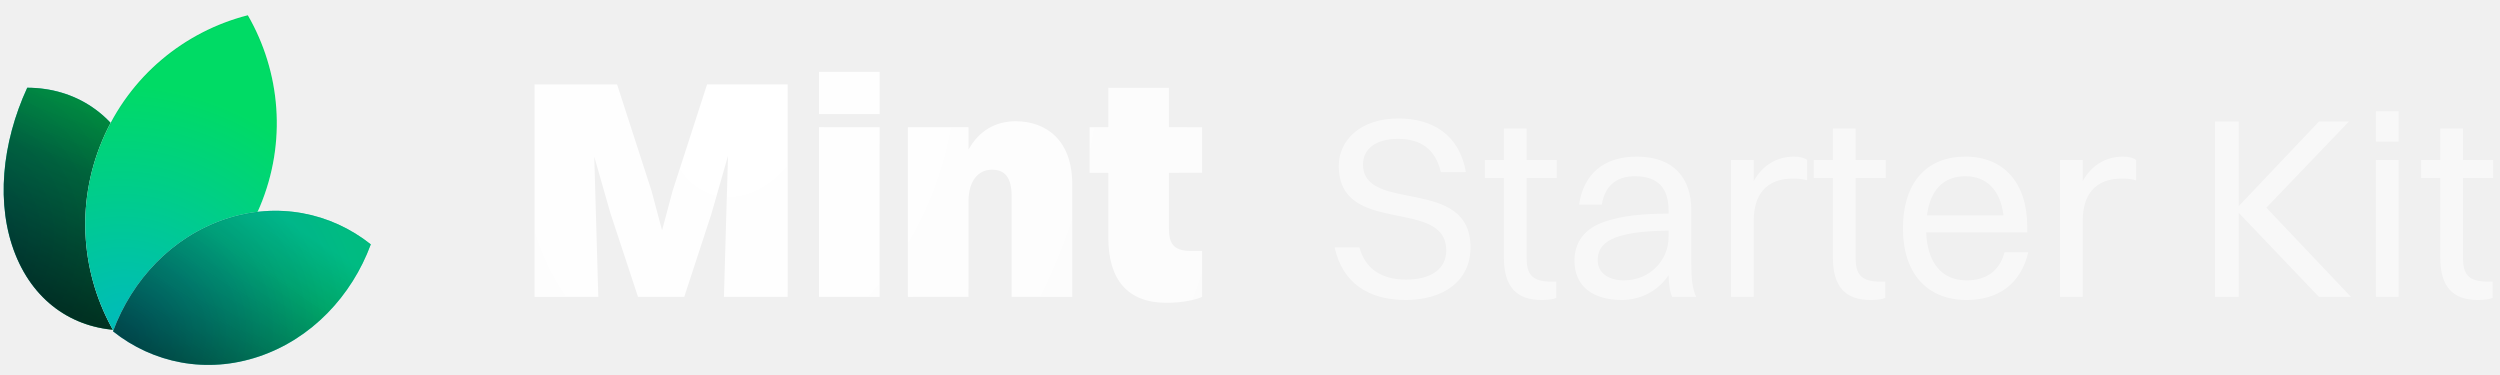
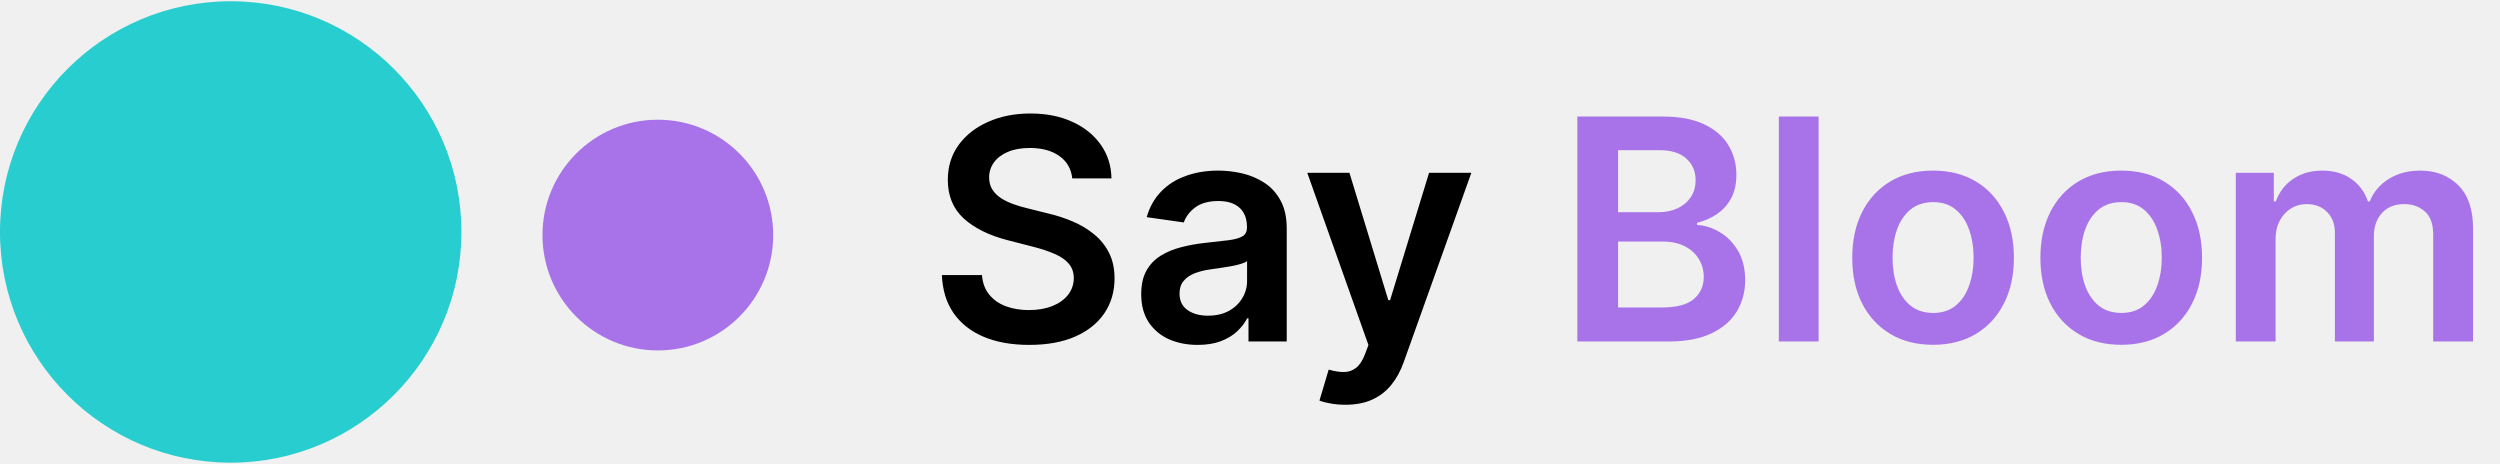
- <svg xmlns="http://www.w3.org/2000/svg" width="160" height="24" viewBox="0 0 160 24" fill="none">
-   <path d="M7.953 21.139C4.896 21.13 2.255 19.458 0.987 16.29C-0.28 13.121 0.109 9.163 1.744 5.615C4.801 5.624 7.442 7.296 8.71 10.465C9.977 13.633 9.588 17.591 7.953 21.139Z" fill="white" />
-   <path d="M7.953 21.139C4.896 21.13 2.255 19.458 0.987 16.29C-0.28 13.121 0.109 9.163 1.744 5.615C4.801 5.624 7.442 7.296 8.71 10.465C9.977 13.633 9.588 17.591 7.953 21.139Z" fill="url(#paint0_radial_115_109)" />
-   <path d="M7.953 21.139C4.896 21.13 2.255 19.458 0.987 16.29C-0.28 13.121 0.109 9.163 1.744 5.615C4.801 5.624 7.442 7.296 8.71 10.465C9.977 13.633 9.588 17.591 7.953 21.139Z" fill="black" fill-opacity="0.5" style="mix-blend-mode:hard-light" />
-   <path d="M7.953 21.139C4.896 21.13 2.255 19.458 0.987 16.29C-0.28 13.121 0.109 9.163 1.744 5.615C4.801 5.624 7.442 7.296 8.71 10.465C9.977 13.633 9.588 17.591 7.953 21.139Z" fill="url(#paint1_linear_115_109)" fill-opacity="0.5" style="mix-blend-mode:hard-light" />
-   <path d="M7.935 21.111C4.897 21.096 2.274 19.431 1.013 16.279C-0.248 13.124 0.136 9.182 1.762 5.643C4.8 5.659 7.423 7.324 8.684 10.476C9.945 13.63 9.561 17.572 7.935 21.111Z" stroke="url(#paint2_linear_115_109)" stroke-opacity="0.05" stroke-width="0.056" />
-   <path d="M7.31 21.257C11.354 20.221 14.884 17.375 16.628 13.236C18.373 9.097 17.945 4.587 15.86 0.976C11.816 2.012 8.287 4.858 6.542 8.998C4.797 13.137 5.225 17.646 7.31 21.257Z" fill="white" />
-   <path d="M7.31 21.257C11.354 20.221 14.884 17.375 16.628 13.236C18.373 9.097 17.945 4.587 15.86 0.976C11.816 2.012 8.287 4.858 6.542 8.998C4.797 13.137 5.225 17.646 7.31 21.257Z" fill="url(#paint3_radial_115_109)" />
-   <path d="M16.602 13.225C14.864 17.349 11.351 20.187 7.324 21.225C5.253 17.624 4.829 13.132 6.568 9.009C8.306 4.885 11.819 2.047 15.846 1.009C17.918 4.61 18.341 9.101 16.602 13.225Z" stroke="url(#paint4_linear_115_109)" stroke-opacity="0.05" stroke-width="0.056" />
-   <path d="M7.234 21.207C9.789 23.237 13.21 23.951 16.577 22.814C19.944 21.677 22.506 18.945 23.73 15.638C21.175 13.608 17.754 12.894 14.387 14.031C11.02 15.168 8.458 17.901 7.234 21.207Z" fill="white" />
-   <path d="M7.234 21.207C9.789 23.237 13.21 23.951 16.577 22.814C19.944 21.677 22.506 18.945 23.73 15.638C21.175 13.608 17.754 12.894 14.387 14.031C11.02 15.168 8.458 17.901 7.234 21.207Z" fill="url(#paint5_radial_115_109)" />
-   <path d="M7.234 21.207C9.789 23.237 13.21 23.951 16.577 22.814C19.944 21.677 22.506 18.945 23.73 15.638C21.175 13.608 17.754 12.894 14.387 14.031C11.02 15.168 8.458 17.901 7.234 21.207Z" fill="black" fill-opacity="0.2" style="mix-blend-mode:hard-light" />
-   <path d="M7.234 21.207C9.789 23.237 13.21 23.951 16.577 22.814C19.944 21.677 22.506 18.945 23.73 15.638C21.175 13.608 17.754 12.894 14.387 14.031C11.02 15.168 8.458 17.901 7.234 21.207Z" fill="url(#paint6_linear_115_109)" fill-opacity="0.5" style="mix-blend-mode:hard-light" />
-   <path d="M16.568 22.787C13.218 23.918 9.814 23.212 7.267 21.198C8.492 17.907 11.044 15.189 14.396 14.058C17.747 12.927 21.15 13.633 23.697 15.648C22.472 18.938 19.92 21.656 16.568 22.787Z" stroke="url(#paint7_linear_115_109)" stroke-opacity="0.05" stroke-width="0.056" />
-   <path d="M34.212 19V5.4H39.492L41.692 12.2L42.372 14.74L43.052 12.2L45.252 5.4H50.412V19H46.332L46.592 9.98L45.532 13.68L43.792 19H40.832L39.052 13.6L38.032 10.02L38.292 19H34.212ZM52.416 7.3V4.6H56.295V7.3H52.416ZM52.416 19V8.14H56.295V19H52.416ZM58.104 19V8.14H61.984V9.58C62.664 8.34 63.744 7.76 65.004 7.76C66.964 7.76 68.624 8.98 68.624 11.78V19H64.744V12.56C64.744 11.34 64.304 10.86 63.484 10.86C62.604 10.86 61.984 11.58 61.984 12.88V19H58.104ZM70.933 15.22V11.06H69.733V8.14H70.933V5.62H74.813V8.14H76.933V11.06H74.813V14.6C74.813 15.5 75.033 16.06 76.213 16.06H76.933V19C76.493 19.2 75.673 19.38 74.653 19.38C72.153 19.38 70.933 17.88 70.933 15.22Z" fill="url(#paint8_radial_115_109)" />
-   <path d="M87.232 10.519C87.232 13.687 94.112 11.229 94.112 15.832C94.112 17.994 92.364 19.198 89.971 19.198C87.562 19.198 85.912 18.093 85.417 15.832H87.001C87.364 17.169 88.371 17.895 89.987 17.895C91.671 17.895 92.561 17.152 92.561 16.03C92.561 12.598 85.681 15.155 85.681 10.618C85.681 9.001 87.034 7.582 89.509 7.582C91.671 7.582 93.403 8.621 93.816 11.014H92.215C91.868 9.529 90.912 8.886 89.476 8.886C88.057 8.886 87.232 9.529 87.232 10.519ZM96.25 16.476V11.393H95.029V10.239H96.25V8.226H97.702V10.239H99.632V11.393H97.702V16.476C97.702 17.532 98.015 18.026 99.302 18.026H99.599V19.066C99.434 19.148 99.071 19.198 98.659 19.198C97.025 19.198 96.25 18.323 96.25 16.476ZM102.516 13.093H101.064C101.345 11.162 102.615 10.024 104.76 10.024C107.103 10.024 108.242 11.393 108.242 13.44V16.888C108.242 17.895 108.324 18.521 108.555 19H107.021C106.856 18.654 106.806 18.142 106.79 17.614C106.047 18.72 104.859 19.198 103.803 19.198C101.988 19.198 100.767 18.357 100.767 16.69C100.767 15.486 101.427 14.611 102.714 14.182C103.902 13.786 105.107 13.687 106.79 13.671V13.473C106.79 12.053 106.13 11.278 104.628 11.278C103.374 11.278 102.698 11.971 102.516 13.093ZM102.252 16.657C102.252 17.465 102.929 17.944 103.952 17.944C105.569 17.944 106.79 16.674 106.79 15.172V14.759C103.061 14.793 102.252 15.585 102.252 16.657ZM110.787 19V10.239H112.239V11.591C112.833 10.519 113.774 10.024 114.83 10.024C115.176 10.024 115.49 10.107 115.655 10.239V11.542C115.407 11.46 115.094 11.427 114.747 11.427C112.998 11.427 112.239 12.515 112.239 14.1V19H110.787ZM117.305 16.476V11.393H116.084V10.239H117.305V8.226H118.757V10.239H120.688V11.393H118.757V16.476C118.757 17.532 119.071 18.026 120.358 18.026H120.655V19.066C120.49 19.148 120.127 19.198 119.714 19.198C118.081 19.198 117.305 18.323 117.305 16.476ZM129.809 16.145C129.33 18.192 127.862 19.198 125.865 19.198C123.324 19.198 121.79 17.482 121.79 14.627C121.79 11.658 123.324 10.024 125.783 10.024C128.258 10.024 129.743 11.723 129.743 14.512V14.875H123.275C123.357 16.838 124.281 17.944 125.865 17.944C127.103 17.944 127.977 17.35 128.291 16.145H129.809ZM125.783 11.278C124.38 11.278 123.539 12.152 123.324 13.786H128.225C128.027 12.169 127.152 11.278 125.783 11.278ZM131.843 19V10.239H133.295V11.591C133.889 10.519 134.829 10.024 135.885 10.024C136.232 10.024 136.545 10.107 136.71 10.239V11.542C136.463 11.46 136.149 11.427 135.803 11.427C134.054 11.427 133.295 12.515 133.295 14.1V19H131.843ZM141.763 19V7.78H143.281V13.192L148.413 7.78H150.327L145.047 13.291L150.459 19H148.413L143.281 13.621V19H141.763ZM152.06 9.067V7.12H153.512V9.067H152.06ZM152.06 19V10.239H153.512V19H152.06ZM156.178 16.476V11.393H154.957V10.239H156.178V8.226H157.63V10.239H159.56V11.393H157.63V16.476C157.63 17.532 157.943 18.026 159.23 18.026H159.527V19.066C159.362 19.148 158.999 19.198 158.587 19.198C156.953 19.198 156.178 18.323 156.178 16.476Z" fill="white" fill-opacity="0.55" />
-   <defs>
-     <radialGradient id="paint0_radial_115_109" cx="0" cy="0" r="1" gradientUnits="userSpaceOnUse" gradientTransform="translate(-3.00503 15.023) rotate(-10.029) scale(17.9572 17.784)">
-       <stop stop-color="#00B0BB" />
-       <stop offset="1" stop-color="#00DB65" />
-     </radialGradient>
-     <linearGradient id="paint1_linear_115_109" x1="7.39" y1="4.813" x2="1.63" y2="18.689" gradientUnits="userSpaceOnUse">
-       <stop stop-color="#18E299" />
-       <stop offset="1" />
-     </linearGradient>
-     <linearGradient id="paint2_linear_115_109" x1="7.948" y1="8.016" x2="1.761" y2="18.746" gradientUnits="userSpaceOnUse">
-       <stop />
-       <stop offset="1" stop-opacity="0" />
-     </linearGradient>
-     <radialGradient id="paint3_radial_115_109" cx="0" cy="0" r="1" gradientUnits="userSpaceOnUse" gradientTransform="translate(8.11404 20.8822) rotate(-75.7542) scale(21.6246 23.7772)">
-       <stop stop-color="#00BBBB" />
-       <stop offset="0.713" stop-color="#00DB65" />
-     </radialGradient>
-     <linearGradient id="paint4_linear_115_109" x1="7.602" y1="5.871" x2="15.556" y2="16.372" gradientUnits="userSpaceOnUse">
-       <stop />
-       <stop offset="1" stop-opacity="0" />
-     </linearGradient>
-     <radialGradient id="paint5_radial_115_109" cx="0" cy="0" r="1" gradientUnits="userSpaceOnUse" gradientTransform="translate(7.84537 21.5181) rotate(-20.3525) scale(18.5603 17.32)">
-       <stop stop-color="#00B0BB" />
-       <stop offset="1" stop-color="#00DB65" />
-     </radialGradient>
-     <linearGradient id="paint6_linear_115_109" x1="16.808" y1="13.007" x2="10.041" y2="22.994" gradientUnits="userSpaceOnUse">
-       <stop stop-color="#00B1BC" />
-       <stop offset="1" />
-     </linearGradient>
-     <linearGradient id="paint7_linear_115_109" x1="16.808" y1="13.007" x2="14.169" y2="23.841" gradientUnits="userSpaceOnUse">
-       <stop />
-       <stop offset="1" stop-opacity="0" />
-     </linearGradient>
-     <radialGradient id="paint8_radial_115_109" cx="0" cy="0" r="1" gradientUnits="userSpaceOnUse" gradientTransform="translate(47.2781 7) rotate(19.0047) scale(67.5582 85.7506)">
-       <stop stop-color="white" />
-       <stop offset="1" stop-color="white" stop-opacity="0.5" />
-     </radialGradient>
-   </defs>
+ <svg xmlns="http://www.w3.org/2000/svg" width="194" height="36" viewBox="0 0 194 36" fill="none">
+   <circle cx="17.903" cy="18" r="17.903" fill="#28CDCF" />
+   <circle cx="51.048" cy="18.242" r="8.952" fill="#A873E8" />
+   <path d="M83.207 13.844C83.128 13.099 82.793 12.52 82.202 12.105C81.617 11.69 80.855 11.483 79.918 11.483C79.258 11.483 78.693 11.582 78.222 11.781C77.75 11.98 77.389 12.25 77.139 12.591C76.889 12.932 76.761 13.321 76.756 13.758C76.756 14.122 76.838 14.438 77.003 14.704C77.173 14.972 77.403 15.199 77.693 15.386C77.983 15.568 78.304 15.722 78.656 15.847C79.008 15.972 79.364 16.077 79.722 16.162L81.358 16.571C82.017 16.724 82.651 16.932 83.258 17.193C83.872 17.454 84.421 17.784 84.903 18.182C85.392 18.579 85.778 19.06 86.062 19.622C86.347 20.185 86.489 20.844 86.489 21.599C86.489 22.622 86.227 23.523 85.704 24.301C85.182 25.074 84.426 25.679 83.438 26.116C82.454 26.548 81.264 26.764 79.867 26.764C78.508 26.764 77.329 26.554 76.329 26.134C75.335 25.713 74.557 25.099 73.994 24.293C73.438 23.486 73.136 22.503 73.091 21.344H76.202C76.247 21.952 76.435 22.457 76.764 22.861C77.094 23.264 77.523 23.565 78.051 23.764C78.585 23.963 79.182 24.062 79.841 24.062C80.528 24.062 81.131 23.96 81.648 23.756C82.171 23.546 82.579 23.256 82.875 22.886C83.171 22.511 83.321 22.074 83.327 21.574C83.321 21.119 83.188 20.744 82.926 20.449C82.665 20.148 82.298 19.898 81.827 19.699C81.361 19.494 80.815 19.312 80.19 19.153L78.204 18.642C76.767 18.273 75.631 17.713 74.796 16.963C73.966 16.207 73.551 15.204 73.551 13.954C73.551 12.926 73.829 12.026 74.386 11.253C74.949 10.48 75.713 9.881 76.679 9.455C77.645 9.023 78.739 8.807 79.96 8.807C81.199 8.807 82.284 9.023 83.216 9.455C84.153 9.881 84.889 10.474 85.423 11.236C85.957 11.992 86.233 12.861 86.25 13.844H83.207ZM92.938 26.764C92.109 26.764 91.362 26.616 90.697 26.321C90.038 26.02 89.515 25.577 89.129 24.991C88.748 24.406 88.558 23.685 88.558 22.827C88.558 22.088 88.694 21.477 88.967 20.994C89.239 20.511 89.612 20.125 90.083 19.835C90.555 19.546 91.086 19.327 91.677 19.179C92.273 19.026 92.89 18.915 93.526 18.847C94.293 18.767 94.915 18.696 95.393 18.634C95.87 18.565 96.217 18.463 96.433 18.327C96.654 18.185 96.765 17.966 96.765 17.671V17.619C96.765 16.977 96.575 16.48 96.194 16.128C95.813 15.776 95.265 15.599 94.549 15.599C93.793 15.599 93.194 15.764 92.751 16.094C92.313 16.423 92.018 16.812 91.864 17.261L88.984 16.852C89.211 16.057 89.586 15.392 90.109 14.858C90.631 14.318 91.271 13.915 92.026 13.648C92.782 13.375 93.617 13.239 94.532 13.239C95.163 13.239 95.79 13.312 96.415 13.46C97.04 13.608 97.612 13.852 98.129 14.193C98.646 14.528 99.06 14.986 99.373 15.565C99.691 16.145 99.85 16.869 99.85 17.739V26.5H96.884V24.702H96.782C96.594 25.065 96.33 25.406 95.989 25.724C95.654 26.037 95.231 26.29 94.719 26.483C94.214 26.671 93.62 26.764 92.938 26.764ZM93.739 24.497C94.359 24.497 94.896 24.375 95.35 24.131C95.805 23.881 96.154 23.551 96.398 23.142C96.648 22.733 96.773 22.287 96.773 21.804V20.261C96.677 20.341 96.512 20.415 96.279 20.483C96.052 20.551 95.796 20.611 95.512 20.662C95.228 20.713 94.947 20.759 94.668 20.798C94.39 20.838 94.148 20.872 93.944 20.901C93.484 20.963 93.072 21.065 92.708 21.207C92.344 21.349 92.058 21.548 91.847 21.804C91.637 22.054 91.532 22.378 91.532 22.776C91.532 23.344 91.739 23.773 92.154 24.062C92.569 24.352 93.097 24.497 93.739 24.497ZM104.401 31.409C103.981 31.409 103.592 31.375 103.234 31.307C102.881 31.244 102.6 31.171 102.39 31.085L103.106 28.682C103.555 28.812 103.955 28.875 104.308 28.869C104.66 28.864 104.969 28.753 105.237 28.537C105.509 28.327 105.739 27.974 105.927 27.48L106.191 26.773L101.444 13.409H104.717L107.734 23.296H107.87L110.896 13.409H114.177L108.935 28.085C108.691 28.778 108.367 29.372 107.964 29.866C107.56 30.366 107.066 30.747 106.481 31.009C105.901 31.276 105.208 31.409 104.401 31.409Z" fill="black" />
+   <path d="M122.401 26.5V9.045H129.083C130.344 9.045 131.393 9.244 132.228 9.642C133.069 10.034 133.697 10.571 134.112 11.253C134.532 11.935 134.742 12.707 134.742 13.571C134.742 14.281 134.606 14.889 134.333 15.395C134.06 15.895 133.694 16.301 133.234 16.614C132.773 16.926 132.259 17.151 131.691 17.287V17.457C132.31 17.491 132.904 17.682 133.472 18.028C134.046 18.369 134.515 18.852 134.879 19.477C135.242 20.102 135.424 20.858 135.424 21.744C135.424 22.648 135.205 23.46 134.768 24.182C134.33 24.898 133.671 25.463 132.79 25.878C131.91 26.293 130.802 26.5 129.467 26.5H122.401ZM125.563 23.858H128.964C130.112 23.858 130.938 23.639 131.444 23.202C131.955 22.759 132.211 22.19 132.211 21.497C132.211 20.98 132.083 20.514 131.827 20.099C131.572 19.679 131.208 19.349 130.737 19.111C130.265 18.866 129.702 18.744 129.049 18.744H125.563V23.858ZM125.563 16.469H128.691C129.237 16.469 129.728 16.369 130.165 16.171C130.603 15.966 130.947 15.679 131.197 15.31C131.452 14.935 131.58 14.492 131.58 13.98C131.58 13.304 131.342 12.747 130.864 12.31C130.393 11.872 129.691 11.653 128.759 11.653H125.563V16.469ZM141.124 9.045V26.5H138.038V9.045H141.124ZM150.006 26.756C148.728 26.756 147.62 26.474 146.683 25.912C145.745 25.349 145.018 24.562 144.501 23.551C143.989 22.54 143.734 21.358 143.734 20.006C143.734 18.653 143.989 17.469 144.501 16.452C145.018 15.435 145.745 14.645 146.683 14.082C147.62 13.52 148.728 13.239 150.006 13.239C151.285 13.239 152.393 13.52 153.33 14.082C154.268 14.645 154.992 15.435 155.504 16.452C156.021 17.469 156.279 18.653 156.279 20.006C156.279 21.358 156.021 22.54 155.504 23.551C154.992 24.562 154.268 25.349 153.33 25.912C152.393 26.474 151.285 26.756 150.006 26.756ZM150.023 24.284C150.717 24.284 151.296 24.094 151.762 23.713C152.228 23.327 152.575 22.81 152.802 22.162C153.035 21.514 153.151 20.793 153.151 19.997C153.151 19.196 153.035 18.472 152.802 17.824C152.575 17.171 152.228 16.651 151.762 16.264C151.296 15.878 150.717 15.685 150.023 15.685C149.313 15.685 148.722 15.878 148.251 16.264C147.785 16.651 147.435 17.171 147.202 17.824C146.975 18.472 146.862 19.196 146.862 19.997C146.862 20.793 146.975 21.514 147.202 22.162C147.435 22.81 147.785 23.327 148.251 23.713C148.722 24.094 149.313 24.284 150.023 24.284ZM164.608 26.756C163.33 26.756 162.222 26.474 161.284 25.912C160.347 25.349 159.619 24.562 159.102 23.551C158.591 22.54 158.335 21.358 158.335 20.006C158.335 18.653 158.591 17.469 159.102 16.452C159.619 15.435 160.347 14.645 161.284 14.082C162.222 13.52 163.33 13.239 164.608 13.239C165.886 13.239 166.994 13.52 167.932 14.082C168.869 14.645 169.594 15.435 170.105 16.452C170.622 17.469 170.881 18.653 170.881 20.006C170.881 21.358 170.622 22.54 170.105 23.551C169.594 24.562 168.869 25.349 167.932 25.912C166.994 26.474 165.886 26.756 164.608 26.756ZM164.625 24.284C165.318 24.284 165.898 24.094 166.364 23.713C166.83 23.327 167.176 22.81 167.403 22.162C167.636 21.514 167.753 20.793 167.753 19.997C167.753 19.196 167.636 18.472 167.403 17.824C167.176 17.171 166.83 16.651 166.364 16.264C165.898 15.878 165.318 15.685 164.625 15.685C163.915 15.685 163.324 15.878 162.852 16.264C162.386 16.651 162.037 17.171 161.804 17.824C161.577 18.472 161.463 19.196 161.463 19.997C161.463 20.793 161.577 21.514 161.804 22.162C162.037 22.81 162.386 23.327 162.852 23.713C163.324 24.094 163.915 24.284 164.625 24.284ZM173.499 26.5V13.409H176.448V15.633H176.602C176.874 14.883 177.326 14.298 177.957 13.878C178.587 13.452 179.34 13.239 180.215 13.239C181.102 13.239 181.849 13.454 182.457 13.886C183.07 14.312 183.502 14.895 183.752 15.633H183.888C184.178 14.906 184.667 14.327 185.354 13.895C186.048 13.457 186.869 13.239 187.817 13.239C189.022 13.239 190.005 13.619 190.766 14.381C191.528 15.142 191.908 16.253 191.908 17.713V26.5H188.815V18.19C188.815 17.378 188.599 16.784 188.167 16.409C187.735 16.028 187.207 15.838 186.582 15.838C185.837 15.838 185.255 16.071 184.835 16.537C184.42 16.997 184.212 17.597 184.212 18.335V26.5H181.187V18.062C181.187 17.386 180.982 16.847 180.573 16.443C180.17 16.04 179.641 15.838 178.988 15.838C178.545 15.838 178.141 15.952 177.778 16.179C177.414 16.401 177.124 16.716 176.908 17.125C176.692 17.528 176.585 18 176.585 18.54V26.5H173.499Z" fill="#A873E8" />
</svg>
